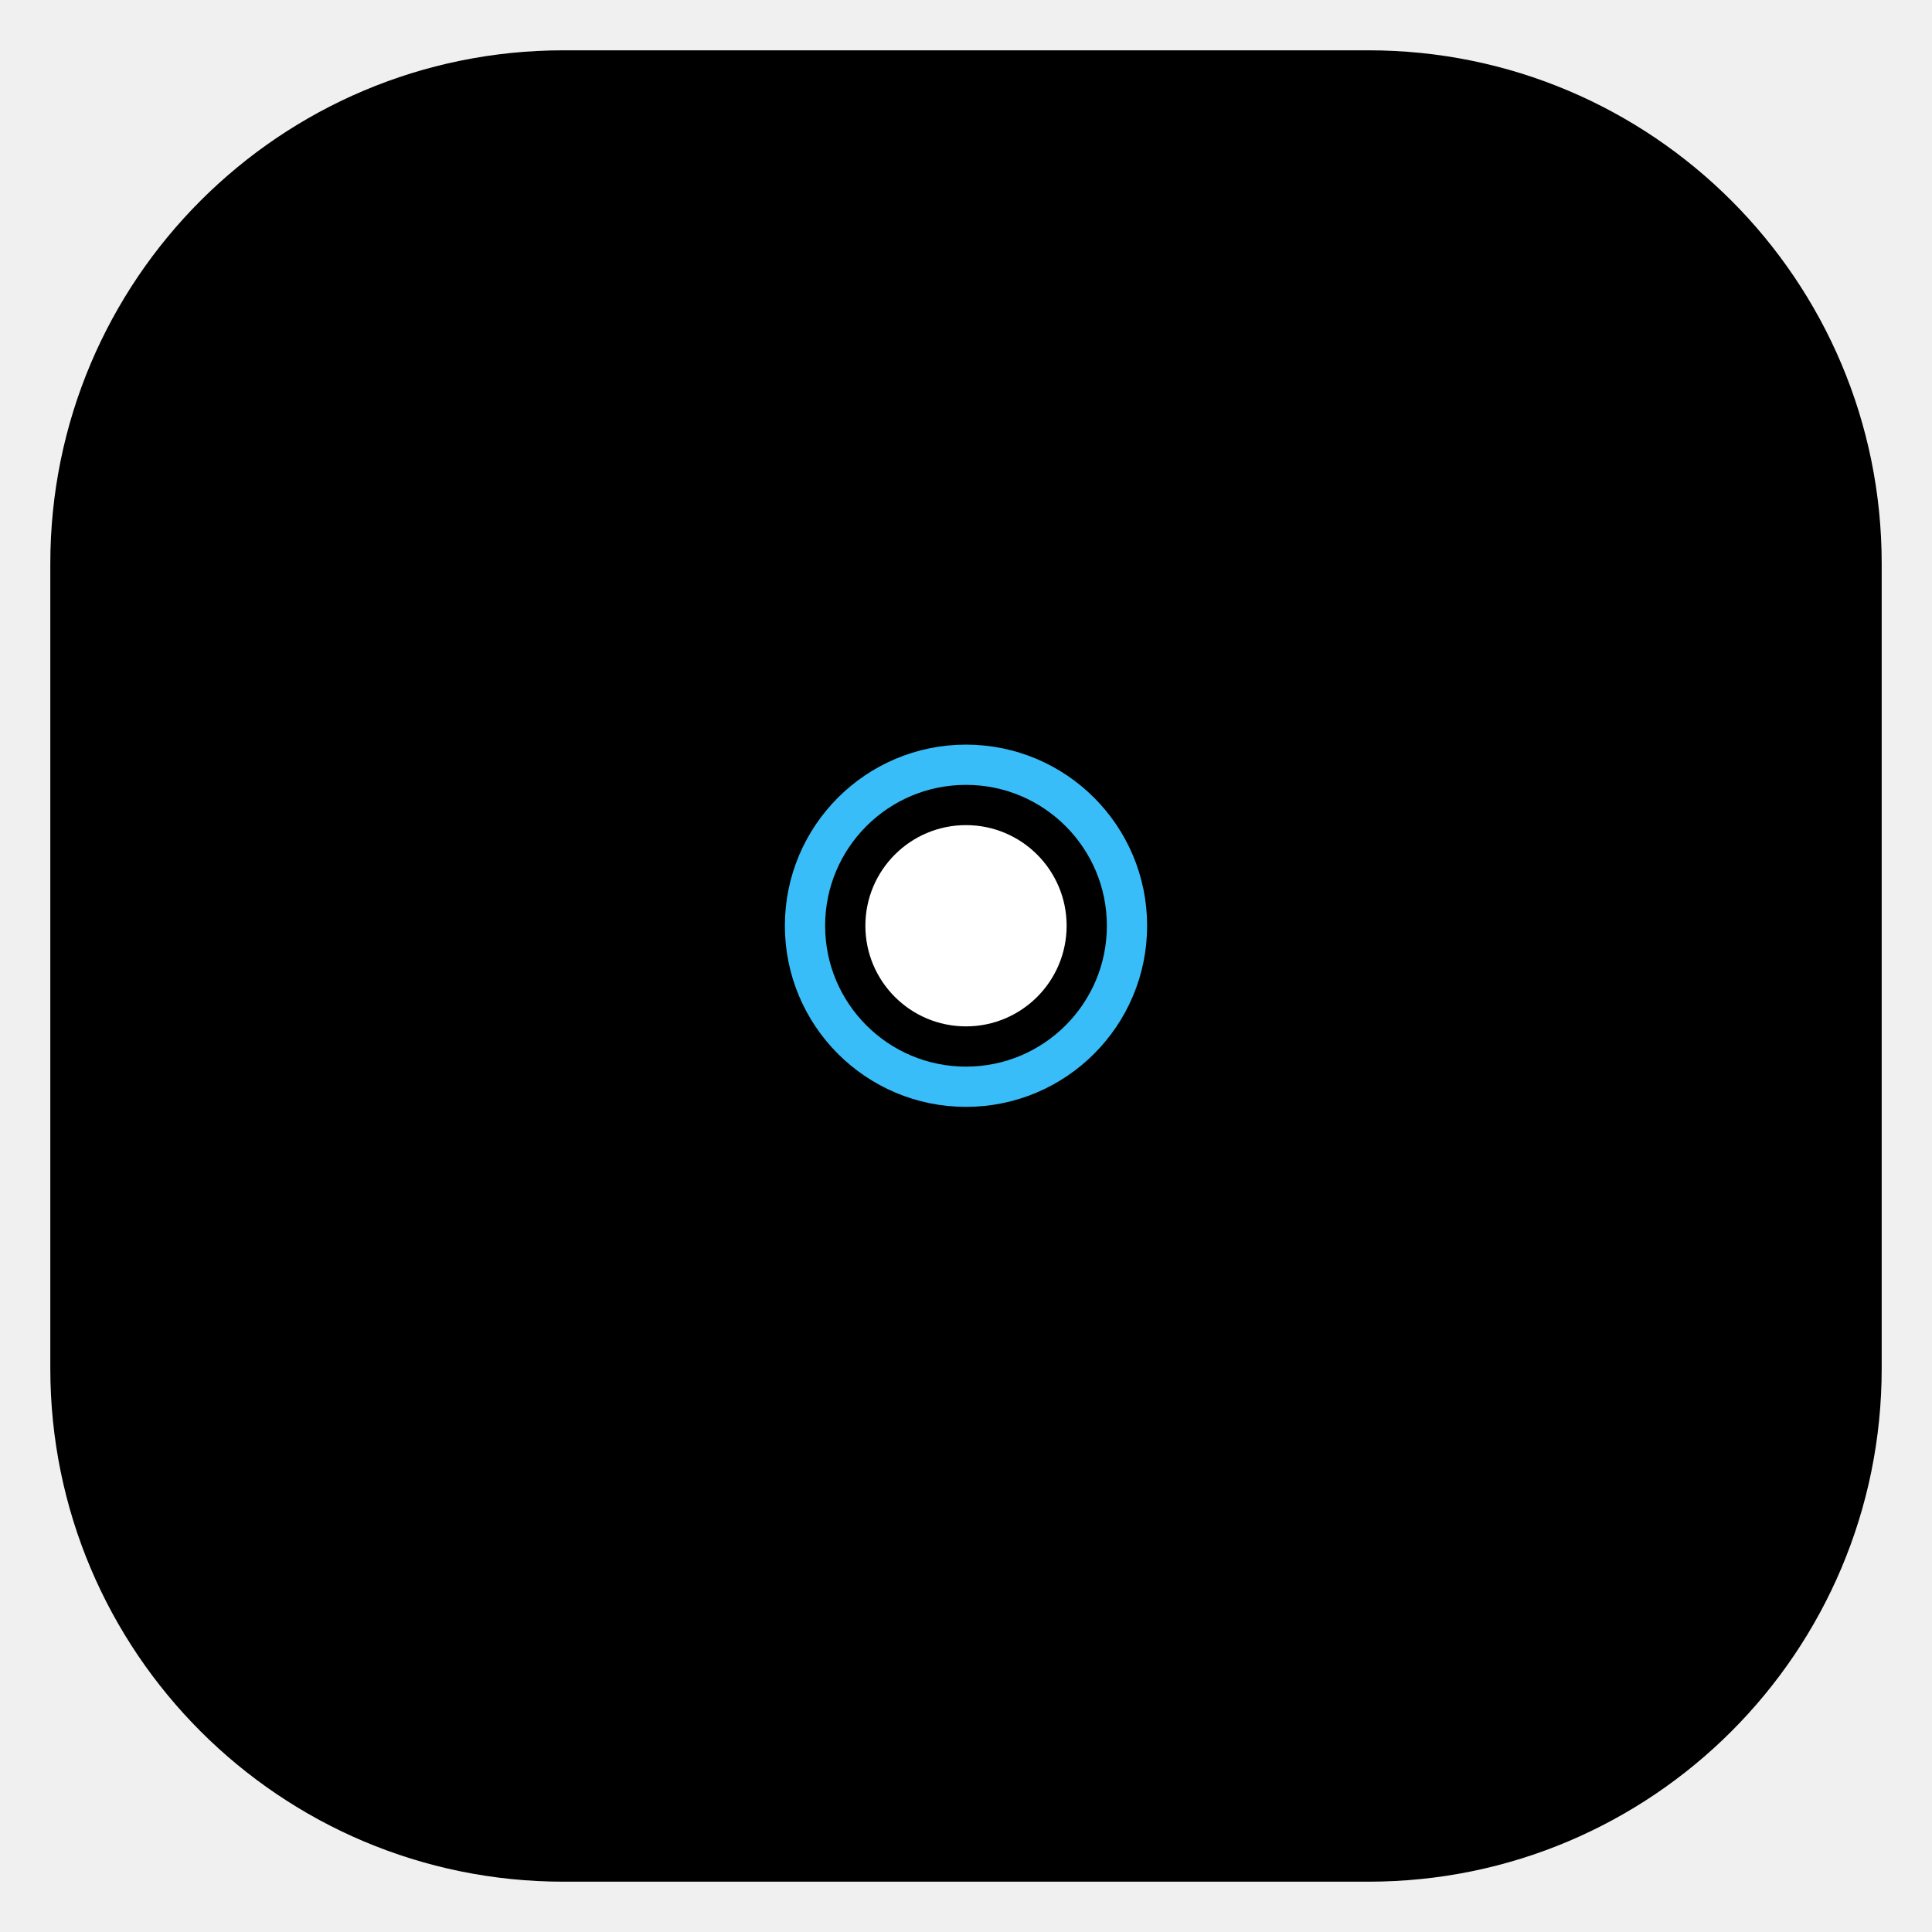
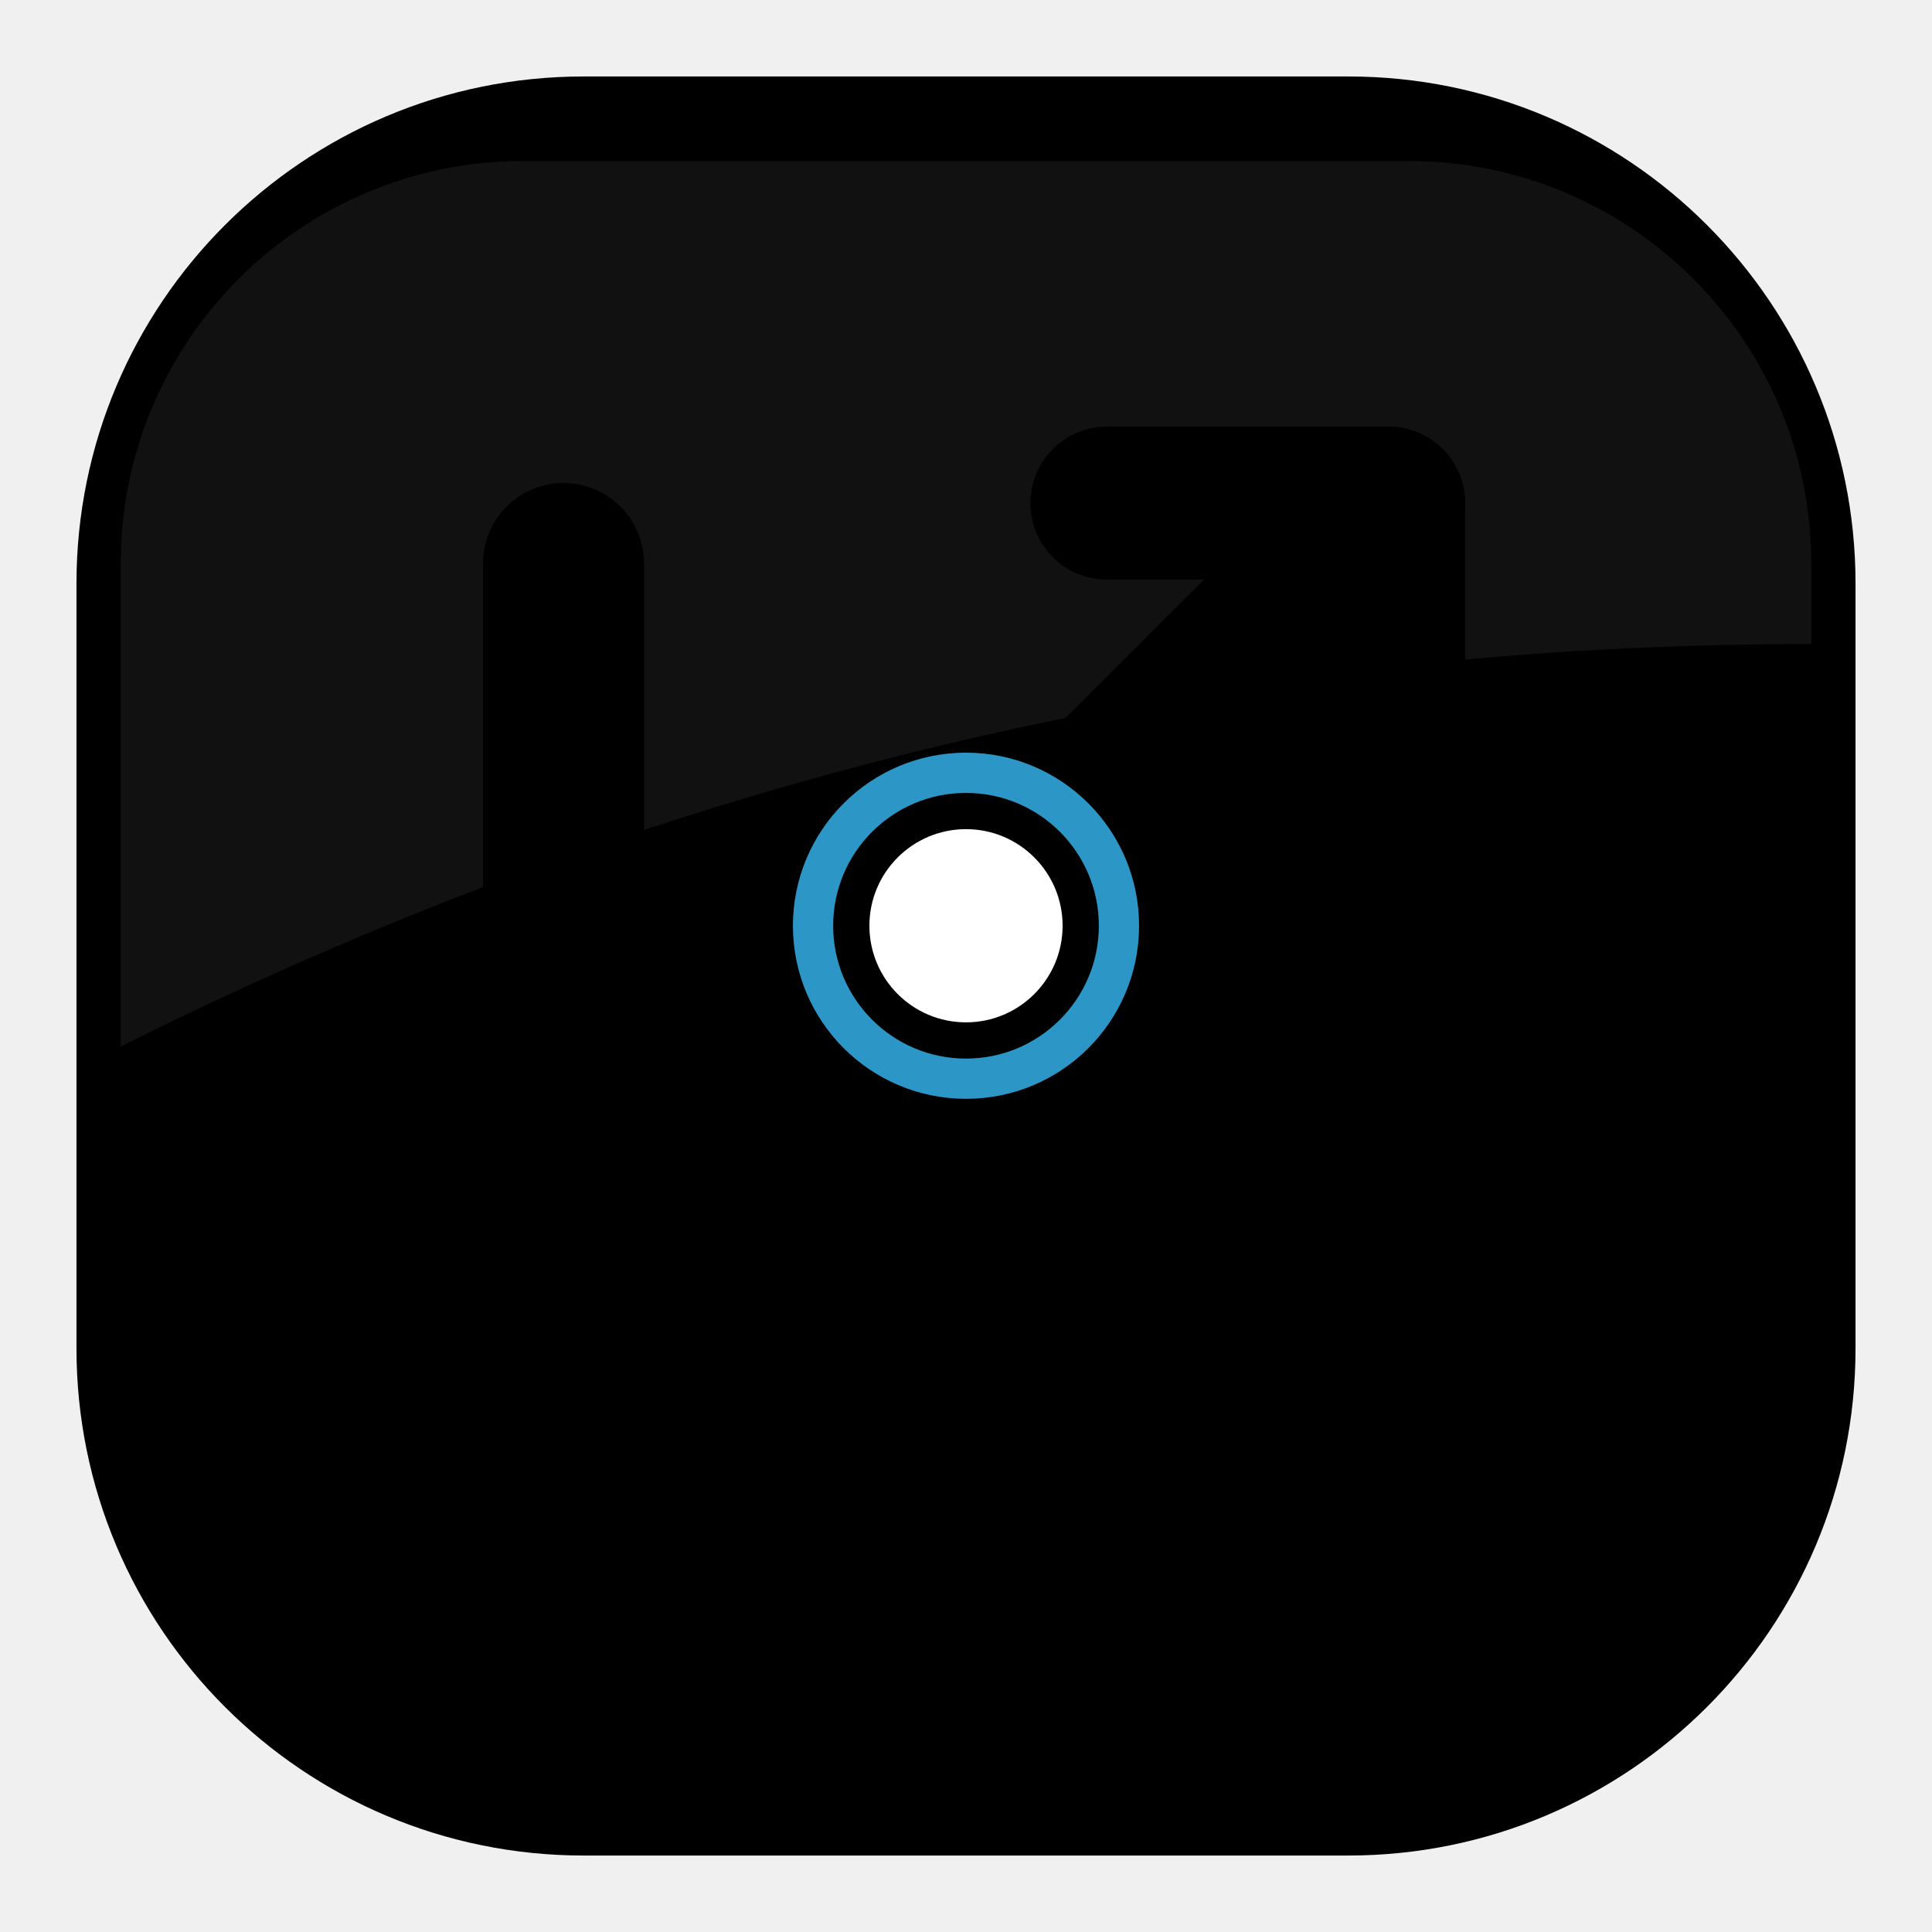
<svg xmlns="http://www.w3.org/2000/svg" viewBox="0 0 48 48" fill="none">
  <defs>
-     <linearGradient id="favBg" x1="0%" y1="0%" x2="100%" y2="100%">
+     <linearGradient id="favBadgeGrad" x1="0%" y1="0%" x2="100%" y2="100%">
      <stop offset="0%" stopColor="#1E40AF" />
      <stop offset="50%" stopColor="#4338CA" />
      <stop offset="100%" stopColor="#6D28D9" />
    </linearGradient>
-     <linearGradient id="favBorder" x1="0%" y1="0%" x2="100%" y2="100%">
-       <stop offset="0%" stopColor="#93C5FD" stopOpacity="0.8" />
-       <stop offset="100%" stopColor="#FFFFFF" stopOpacity="0.2" />
+     <linearGradient id="favBorderGrad" x1="0%" y1="0%" x2="100%" y2="100%">
+       <stop offset="0%" stopColor="#93C5FD" stopOpacity="0.7" />
+       <stop offset="50%" stopColor="#A5B4FC" stopOpacity="0.3" />
+       <stop offset="100%" stopColor="#FFFFFF" stopOpacity="0.1" />
    </linearGradient>
-     <linearGradient id="favU" x1="0%" y1="0%" x2="100%" y2="100%">
+     <linearGradient id="favFoundationGrad" x1="0%" y1="0%" x2="100%" y2="100%">
      <stop offset="0%" stopColor="#FFFFFF" />
+       <stop offset="60%" stopColor="#F8FAFC" />
      <stop offset="100%" stopColor="#E2E8F0" />
    </linearGradient>
-     <linearGradient id="favArrow" x1="0%" y1="0%" x2="100%" y2="100%">
+     <linearGradient id="favArrowGrad" x1="0%" y1="0%" x2="100%" y2="100%">
      <stop offset="0%" stopColor="#38BDF8" />
+       <stop offset="50%" stopColor="#60A5FA" />
      <stop offset="100%" stopColor="#818CF8" />
    </linearGradient>
  </defs>
-   <rect x="2" y="2" width="44" height="44" rx="12" fill="url(#favBg)" />
-   <rect x="2" y="2" width="44" height="44" rx="12" stroke="url(#favBorder)" stroke-width="1.5" />
-   <path d="M14 14V25C14 30.523 18.477 35 24 35C29.523 35 34 30.523 34 25V21" stroke="url(#favU)" stroke-width="4.5" stroke-linecap="round" stroke-linejoin="round" />
-   <path d="M24 23L34.5 12.5" stroke="url(#favArrow)" stroke-width="4" stroke-linecap="round" />
-   <path d="M27.5 12.5H34.5V19.5" stroke="url(#favArrow)" stroke-width="4" stroke-linecap="round" stroke-linejoin="round" />
-   <circle cx="24" cy="23" r="2.5" fill="#FFFFFF" />
-   <circle cx="24" cy="23" r="4" stroke="#38BDF8" stroke-width="1" />
+   <rect x="2.5" y="2.5" width="43" height="43" rx="12" fill="url(#favBadgeGrad)" />
+   <rect x="2.5" y="2.5" width="43" height="43" rx="12" stroke="url(#favBorderGrad)" stroke-width="1.2" />
+   <path d="M3 14C3 8.477 7.477 4 13 4H35C40.523 4 45 8.477 45 14V16C31 16 17 19 3 26V14Z" fill="white" fill-opacity="0.07" />
+   <path d="M14 14V25C14 30.523 18.477 35 24 35C29.523 35 34 30.523 34 25V21" stroke="url(#favFoundationGrad)" stroke-width="4" stroke-linecap="round" stroke-linejoin="round" />
+   <path d="M24 23L34.5 12.5" stroke="url(#favArrowGrad)" stroke-width="3.8" stroke-linecap="round" />
+   <path d="M27.5 12.5H34.5V19.5" stroke="url(#favArrowGrad)" stroke-width="3.8" stroke-linecap="round" stroke-linejoin="round" />
+   <circle cx="24" cy="23" r="2.4" fill="#FFFFFF" />
+   <circle cx="24" cy="23" r="3.8" stroke="#38BDF8" stroke-width="1" stroke-opacity="0.8" />
</svg>
